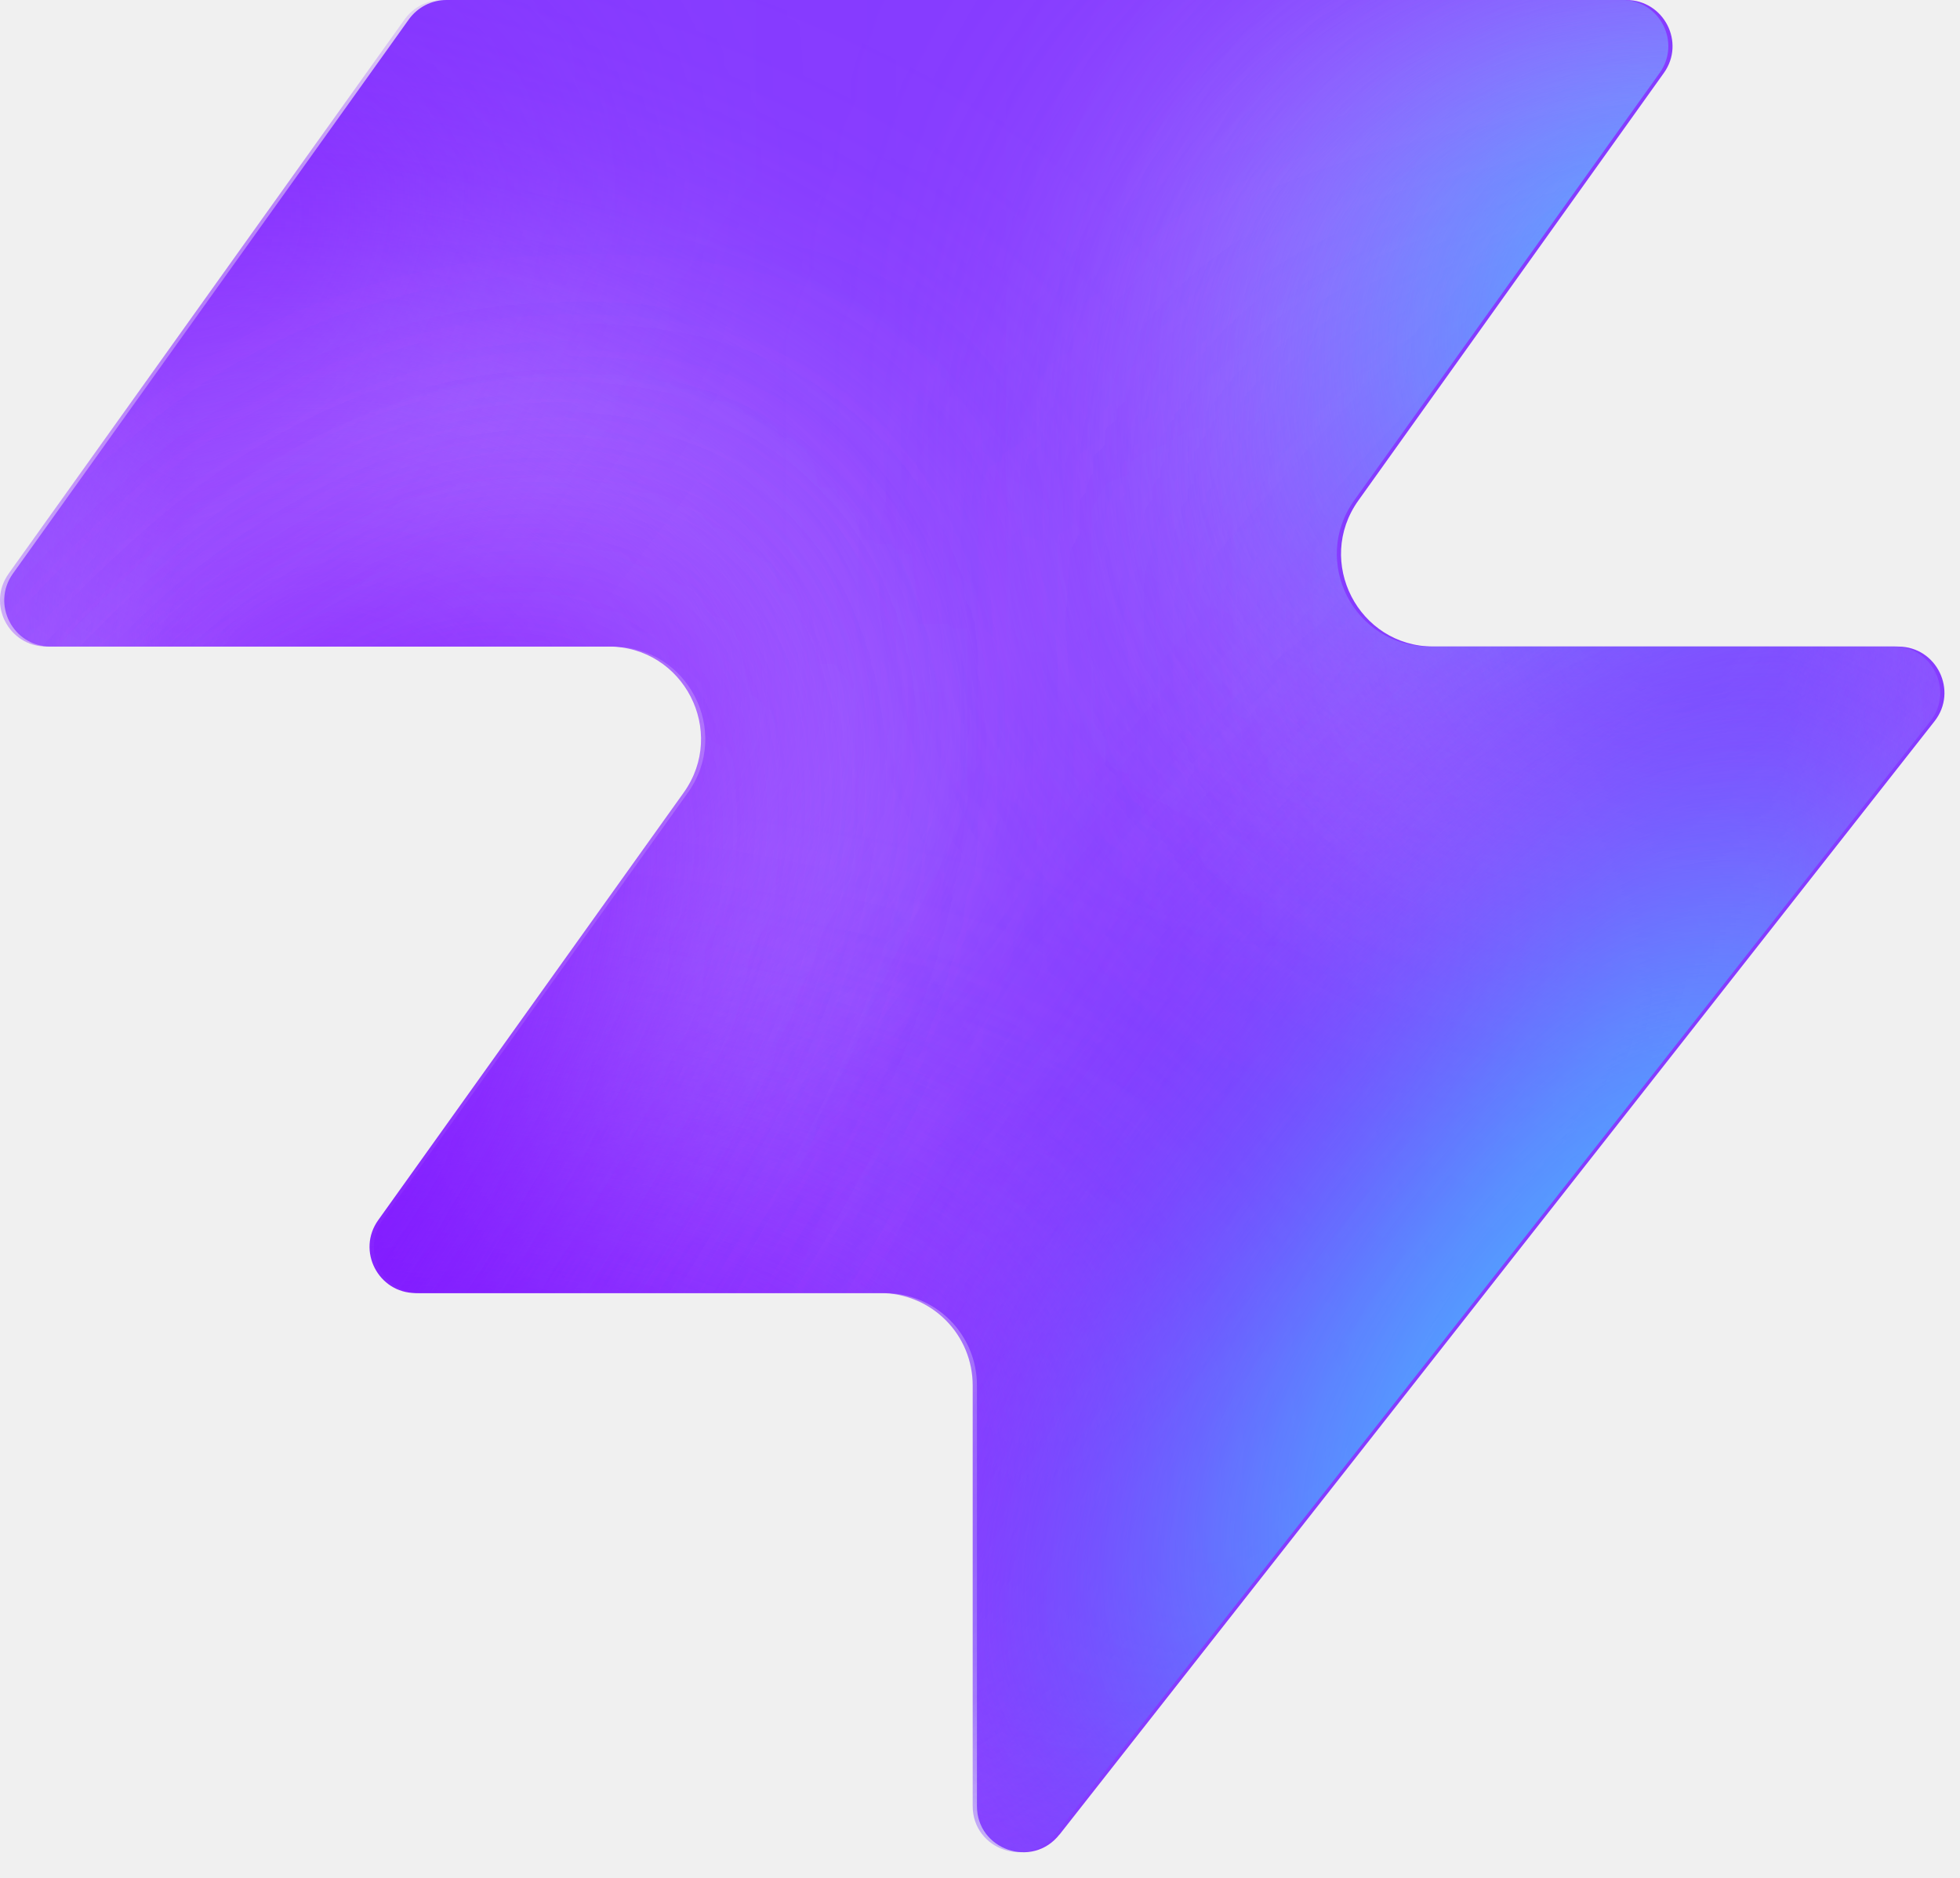
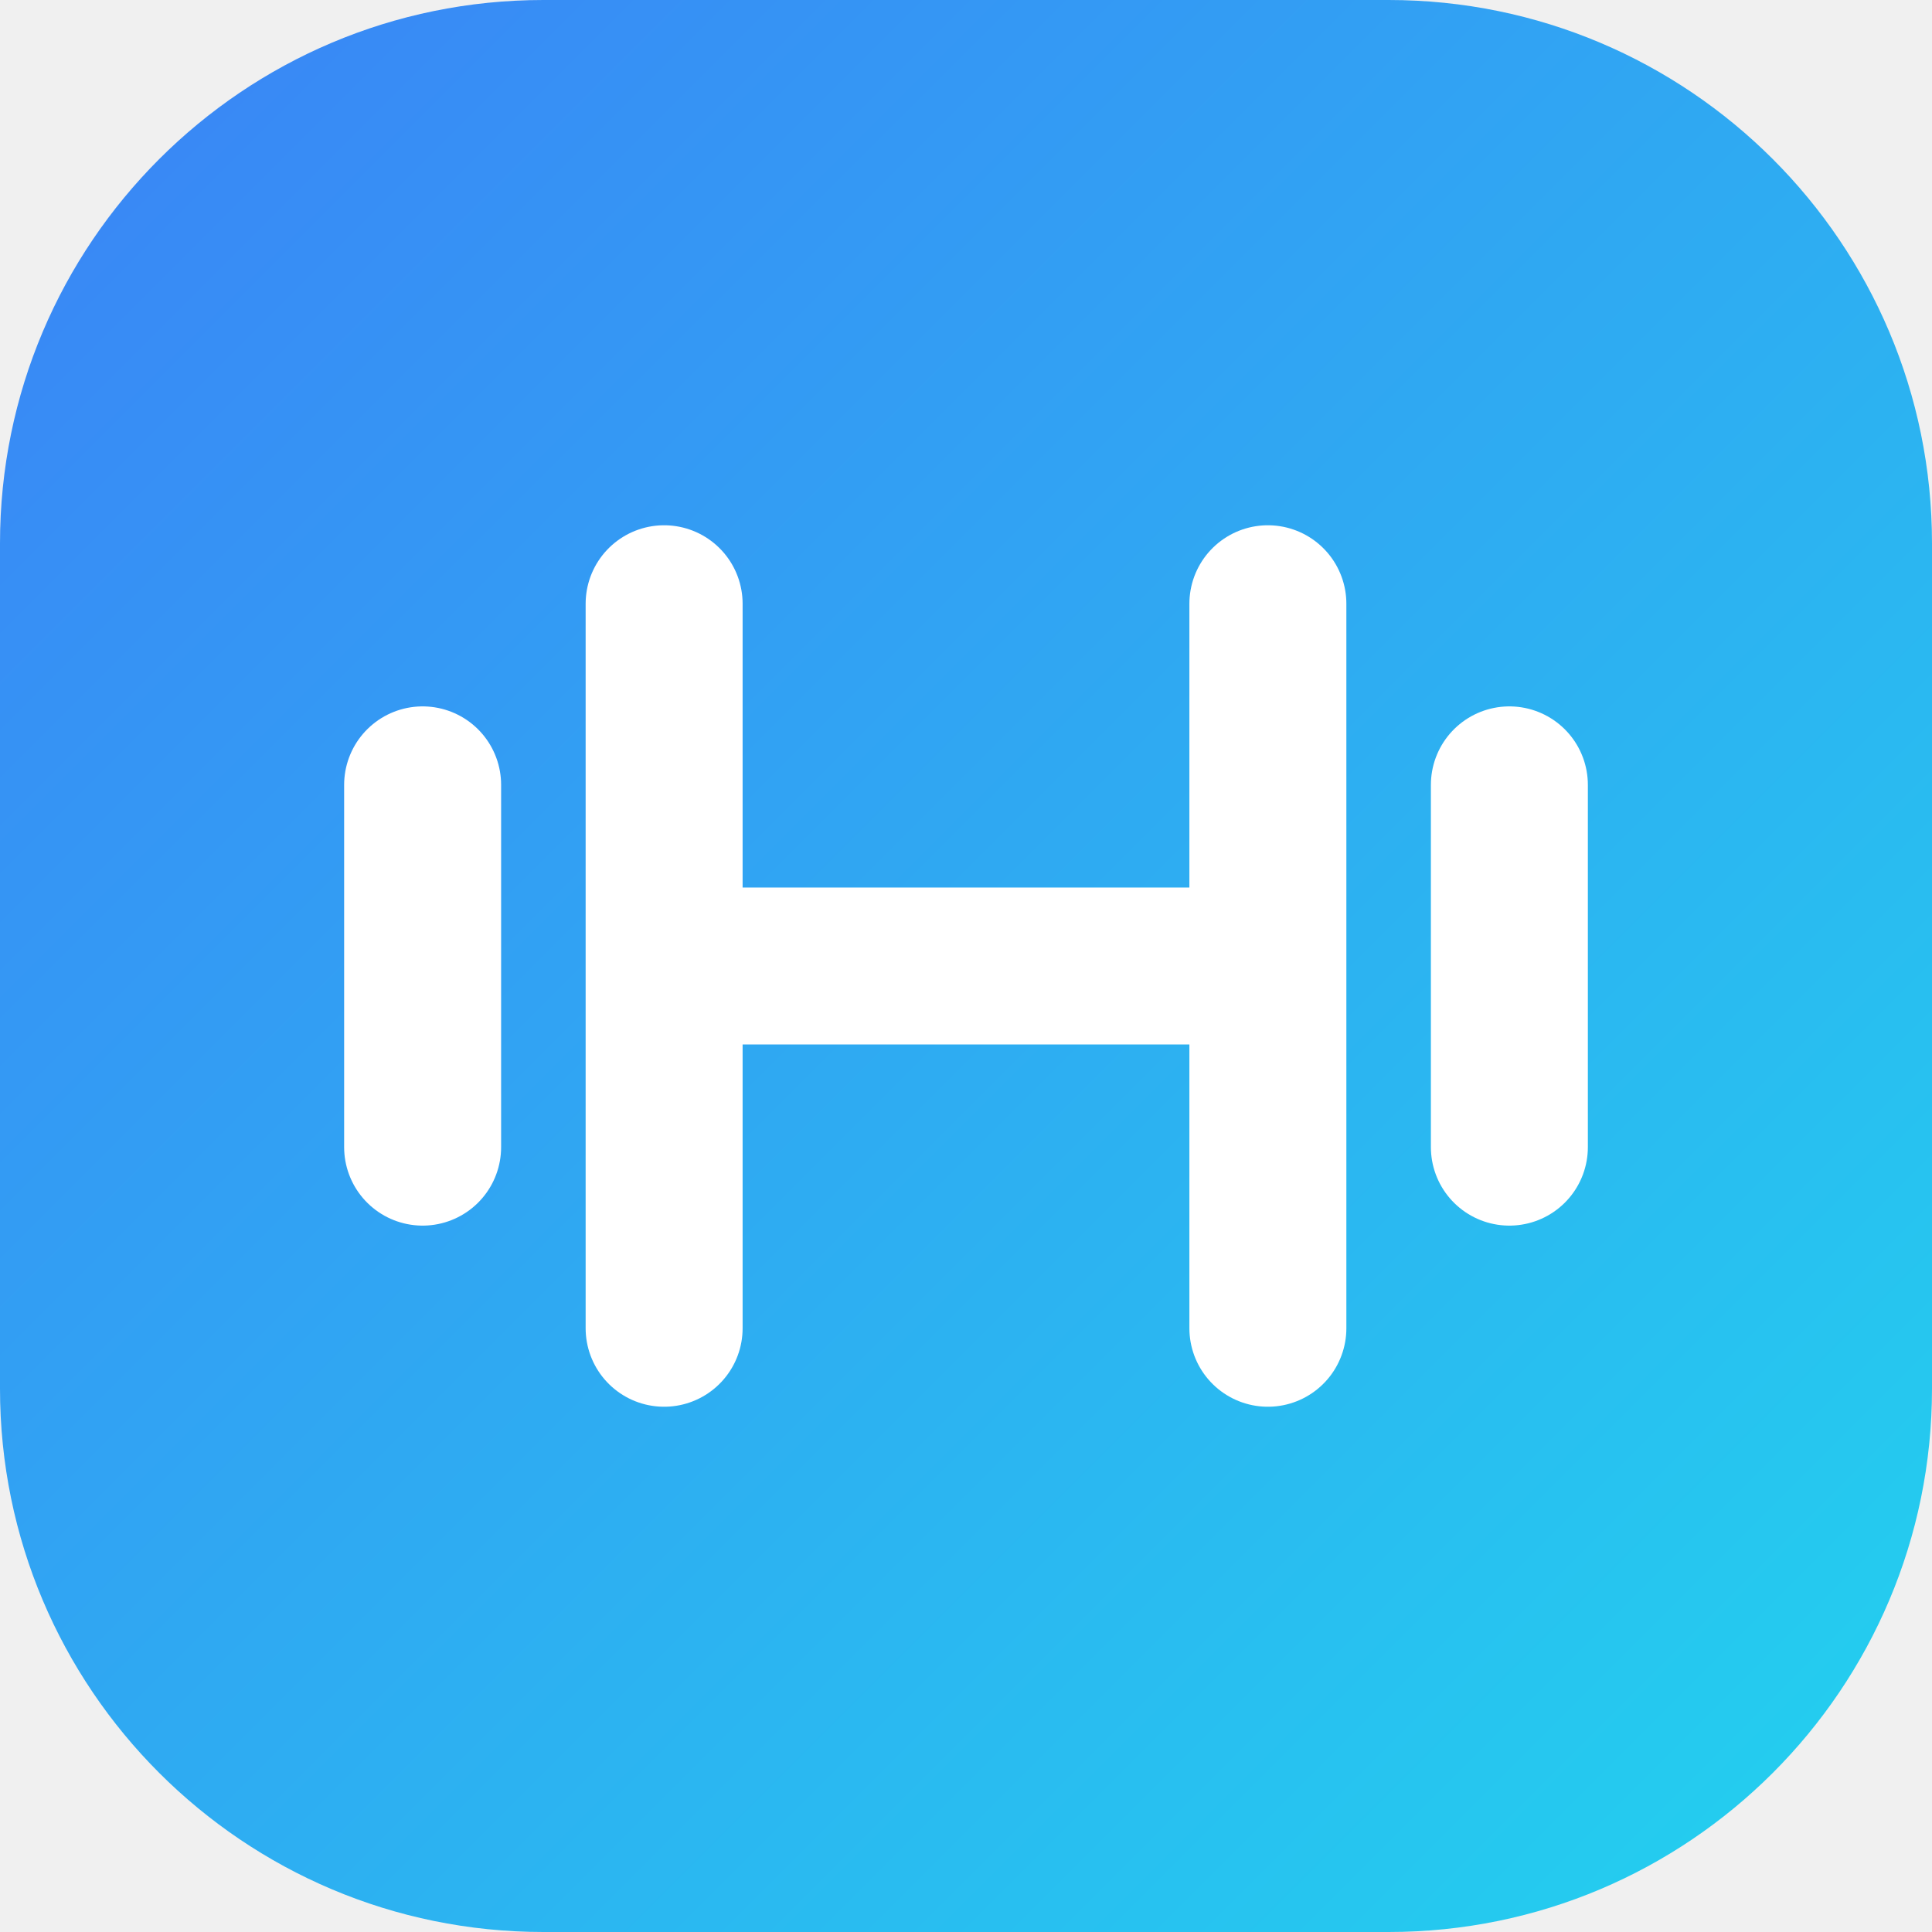
- <svg xmlns="http://www.w3.org/2000/svg" width="48" height="46" fill="none" viewBox="0 0 48 46">
-   <path fill="#863bff" d="M25.946 44.938c-.664.845-2.021.375-2.021-.698V33.937a2.26 2.26 0 0 0-2.262-2.262H10.287c-.92 0-1.456-1.04-.92-1.788l7.48-10.471c1.07-1.497 0-3.578-1.842-3.578H1.237c-.92 0-1.456-1.04-.92-1.788L10.013.474c.214-.297.556-.474.92-.474h28.894c.92 0 1.456 1.04.92 1.788l-7.48 10.471c-1.07 1.498 0 3.579 1.842 3.579h11.377c.943 0 1.473 1.088.89 1.83L25.947 44.94z" style="fill:#863bff;fill:color(display-p3 .525 .23 1);fill-opacity:1" />
-   <mask id="a" width="48" height="46" x="0" y="0" maskUnits="userSpaceOnUse" style="mask-type:alpha">
-     <path fill="#000" d="M25.842 44.938c-.664.844-2.021.375-2.021-.698V33.937a2.26 2.26 0 0 0-2.262-2.262H10.183c-.92 0-1.456-1.04-.92-1.788l7.48-10.471c1.07-1.498 0-3.579-1.842-3.579H1.133c-.92 0-1.456-1.04-.92-1.787L9.91.473c.214-.297.556-.474.92-.474h28.894c.92 0 1.456 1.04.92 1.788l-7.48 10.471c-1.07 1.498 0 3.578 1.842 3.578h11.377c.943 0 1.473 1.088.89 1.832L25.843 44.94z" style="fill:#000;fill-opacity:1" />
-   </mask>
-   <g mask="url(#a)">
-     <g filter="url(#b)">
-       <ellipse cx="5.508" cy="14.704" fill="#ede6ff" rx="5.508" ry="14.704" style="fill:#ede6ff;fill:color(display-p3 .927 .903 1);fill-opacity:1" transform="matrix(.00324 1 1 -.00324 -4.47 31.516)" />
-     </g>
-     <g filter="url(#c)">
-       <ellipse cx="10.399" cy="29.851" fill="#ede6ff" rx="10.399" ry="29.851" style="fill:#ede6ff;fill:color(display-p3 .927 .903 1);fill-opacity:1" transform="matrix(.00324 1 1 -.00324 -39.328 7.883)" />
-     </g>
-     <g filter="url(#d)">
-       <ellipse cx="5.508" cy="30.487" fill="#7e14ff" rx="5.508" ry="30.487" style="fill:#7e14ff;fill:color(display-p3 .492 .077 1);fill-opacity:1" transform="rotate(89.814 -25.913 -14.639)scale(1 -1)" />
-     </g>
-     <g filter="url(#e)">
-       <ellipse cx="5.508" cy="30.599" fill="#7e14ff" rx="5.508" ry="30.599" style="fill:#7e14ff;fill:color(display-p3 .492 .077 1);fill-opacity:1" transform="rotate(89.814 -32.644 -3.334)scale(1 -1)" />
-     </g>
-     <g filter="url(#f)">
-       <ellipse cx="5.508" cy="30.599" fill="#7e14ff" rx="5.508" ry="30.599" style="fill:#7e14ff;fill:color(display-p3 .492 .077 1);fill-opacity:1" transform="matrix(.00324 1 1 -.00324 -34.34 30.47)" />
-     </g>
-     <g filter="url(#g)">
-       <ellipse cx="14.072" cy="22.078" fill="#ede6ff" rx="14.072" ry="22.078" style="fill:#ede6ff;fill:color(display-p3 .927 .903 1);fill-opacity:1" transform="rotate(93.35 24.506 48.493)scale(-1 1)" />
-     </g>
-     <g filter="url(#h)">
-       <ellipse cx="3.47" cy="21.501" fill="#7e14ff" rx="3.47" ry="21.501" style="fill:#7e14ff;fill:color(display-p3 .492 .077 1);fill-opacity:1" transform="rotate(89.009 28.708 47.59)scale(-1 1)" />
-     </g>
-     <g filter="url(#i)">
-       <ellipse cx="3.47" cy="21.501" fill="#7e14ff" rx="3.47" ry="21.501" style="fill:#7e14ff;fill:color(display-p3 .492 .077 1);fill-opacity:1" transform="rotate(89.009 28.708 47.59)scale(-1 1)" />
-     </g>
-     <g filter="url(#j)">
-       <ellipse cx=".387" cy="8.972" fill="#7e14ff" rx="4.407" ry="29.108" style="fill:#7e14ff;fill:color(display-p3 .492 .077 1);fill-opacity:1" transform="rotate(39.51 .387 8.972)" />
-     </g>
-     <g filter="url(#k)">
-       <ellipse cx="47.523" cy="-6.092" fill="#7e14ff" rx="4.407" ry="29.108" style="fill:#7e14ff;fill:color(display-p3 .492 .077 1);fill-opacity:1" transform="rotate(37.892 47.523 -6.092)" />
-     </g>
-     <g filter="url(#l)">
-       <ellipse cx="41.412" cy="6.333" fill="#47bfff" rx="5.971" ry="9.665" style="fill:#47bfff;fill:color(display-p3 .28 .748 1);fill-opacity:1" transform="rotate(37.892 41.412 6.333)" />
-     </g>
-     <g filter="url(#m)">
-       <ellipse cx="-1.879" cy="38.332" fill="#7e14ff" rx="4.407" ry="29.108" style="fill:#7e14ff;fill:color(display-p3 .492 .077 1);fill-opacity:1" transform="rotate(37.892 -1.88 38.332)" />
-     </g>
-     <g filter="url(#n)">
-       <ellipse cx="-1.879" cy="38.332" fill="#7e14ff" rx="4.407" ry="29.108" style="fill:#7e14ff;fill:color(display-p3 .492 .077 1);fill-opacity:1" transform="rotate(37.892 -1.88 38.332)" />
-     </g>
-     <g filter="url(#o)">
-       <ellipse cx="35.651" cy="29.907" fill="#7e14ff" rx="4.407" ry="29.108" style="fill:#7e14ff;fill:color(display-p3 .492 .077 1);fill-opacity:1" transform="rotate(37.892 35.651 29.907)" />
-     </g>
-     <g filter="url(#p)">
-       <ellipse cx="38.418" cy="32.4" fill="#47bfff" rx="5.971" ry="15.297" style="fill:#47bfff;fill:color(display-p3 .28 .748 1);fill-opacity:1" transform="rotate(37.892 38.418 32.4)" />
-     </g>
-   </g>
+ <svg xmlns="http://www.w3.org/2000/svg" viewBox="0 0 32 32">
  <defs>
-     <filter id="b" width="60.045" height="41.654" x="-19.77" y="16.149" color-interpolation-filters="sRGB" filterUnits="userSpaceOnUse">
-       <feFlood flood-opacity="0" result="BackgroundImageFix" />
-       <feBlend in="SourceGraphic" in2="BackgroundImageFix" result="shape" />
-       <feGaussianBlur result="effect1_foregroundBlur_2002_17158" stdDeviation="7.659" />
-     </filter>
-     <filter id="c" width="90.34" height="51.437" x="-54.613" y="-7.533" color-interpolation-filters="sRGB" filterUnits="userSpaceOnUse">
-       <feFlood flood-opacity="0" result="BackgroundImageFix" />
-       <feBlend in="SourceGraphic" in2="BackgroundImageFix" result="shape" />
-       <feGaussianBlur result="effect1_foregroundBlur_2002_17158" stdDeviation="7.659" />
-     </filter>
-     <filter id="d" width="79.355" height="29.4" x="-49.64" y="2.03" color-interpolation-filters="sRGB" filterUnits="userSpaceOnUse">
-       <feFlood flood-opacity="0" result="BackgroundImageFix" />
-       <feBlend in="SourceGraphic" in2="BackgroundImageFix" result="shape" />
-       <feGaussianBlur result="effect1_foregroundBlur_2002_17158" stdDeviation="4.596" />
-     </filter>
-     <filter id="e" width="79.579" height="29.4" x="-45.045" y="20.029" color-interpolation-filters="sRGB" filterUnits="userSpaceOnUse">
-       <feFlood flood-opacity="0" result="BackgroundImageFix" />
-       <feBlend in="SourceGraphic" in2="BackgroundImageFix" result="shape" />
-       <feGaussianBlur result="effect1_foregroundBlur_2002_17158" stdDeviation="4.596" />
-     </filter>
-     <filter id="f" width="79.579" height="29.4" x="-43.513" y="21.178" color-interpolation-filters="sRGB" filterUnits="userSpaceOnUse">
-       <feFlood flood-opacity="0" result="BackgroundImageFix" />
-       <feBlend in="SourceGraphic" in2="BackgroundImageFix" result="shape" />
-       <feGaussianBlur result="effect1_foregroundBlur_2002_17158" stdDeviation="4.596" />
-     </filter>
-     <filter id="g" width="74.749" height="58.852" x="15.756" y="-17.901" color-interpolation-filters="sRGB" filterUnits="userSpaceOnUse">
-       <feFlood flood-opacity="0" result="BackgroundImageFix" />
-       <feBlend in="SourceGraphic" in2="BackgroundImageFix" result="shape" />
-       <feGaussianBlur result="effect1_foregroundBlur_2002_17158" stdDeviation="7.659" />
-     </filter>
-     <filter id="h" width="61.377" height="25.362" x="23.548" y="2.284" color-interpolation-filters="sRGB" filterUnits="userSpaceOnUse">
-       <feFlood flood-opacity="0" result="BackgroundImageFix" />
-       <feBlend in="SourceGraphic" in2="BackgroundImageFix" result="shape" />
-       <feGaussianBlur result="effect1_foregroundBlur_2002_17158" stdDeviation="4.596" />
-     </filter>
-     <filter id="i" width="61.377" height="25.362" x="23.548" y="2.284" color-interpolation-filters="sRGB" filterUnits="userSpaceOnUse">
-       <feFlood flood-opacity="0" result="BackgroundImageFix" />
-       <feBlend in="SourceGraphic" in2="BackgroundImageFix" result="shape" />
-       <feGaussianBlur result="effect1_foregroundBlur_2002_17158" stdDeviation="4.596" />
-     </filter>
-     <filter id="j" width="56.045" height="63.649" x="-27.636" y="-22.853" color-interpolation-filters="sRGB" filterUnits="userSpaceOnUse">
-       <feFlood flood-opacity="0" result="BackgroundImageFix" />
-       <feBlend in="SourceGraphic" in2="BackgroundImageFix" result="shape" />
-       <feGaussianBlur result="effect1_foregroundBlur_2002_17158" stdDeviation="4.596" />
-     </filter>
-     <filter id="k" width="54.814" height="64.646" x="20.116" y="-38.415" color-interpolation-filters="sRGB" filterUnits="userSpaceOnUse">
-       <feFlood flood-opacity="0" result="BackgroundImageFix" />
-       <feBlend in="SourceGraphic" in2="BackgroundImageFix" result="shape" />
-       <feGaussianBlur result="effect1_foregroundBlur_2002_17158" stdDeviation="4.596" />
-     </filter>
-     <filter id="l" width="33.541" height="35.313" x="24.641" y="-11.323" color-interpolation-filters="sRGB" filterUnits="userSpaceOnUse">
-       <feFlood flood-opacity="0" result="BackgroundImageFix" />
-       <feBlend in="SourceGraphic" in2="BackgroundImageFix" result="shape" />
-       <feGaussianBlur result="effect1_foregroundBlur_2002_17158" stdDeviation="4.596" />
-     </filter>
-     <filter id="m" width="54.814" height="64.646" x="-29.286" y="6.009" color-interpolation-filters="sRGB" filterUnits="userSpaceOnUse">
-       <feFlood flood-opacity="0" result="BackgroundImageFix" />
-       <feBlend in="SourceGraphic" in2="BackgroundImageFix" result="shape" />
-       <feGaussianBlur result="effect1_foregroundBlur_2002_17158" stdDeviation="4.596" />
-     </filter>
-     <filter id="n" width="54.814" height="64.646" x="-29.286" y="6.009" color-interpolation-filters="sRGB" filterUnits="userSpaceOnUse">
-       <feFlood flood-opacity="0" result="BackgroundImageFix" />
-       <feBlend in="SourceGraphic" in2="BackgroundImageFix" result="shape" />
-       <feGaussianBlur result="effect1_foregroundBlur_2002_17158" stdDeviation="4.596" />
-     </filter>
-     <filter id="o" width="54.814" height="64.646" x="8.244" y="-2.416" color-interpolation-filters="sRGB" filterUnits="userSpaceOnUse">
-       <feFlood flood-opacity="0" result="BackgroundImageFix" />
-       <feBlend in="SourceGraphic" in2="BackgroundImageFix" result="shape" />
-       <feGaussianBlur result="effect1_foregroundBlur_2002_17158" stdDeviation="4.596" />
-     </filter>
-     <filter id="p" width="39.409" height="43.623" x="18.713" y="10.588" color-interpolation-filters="sRGB" filterUnits="userSpaceOnUse">
-       <feFlood flood-opacity="0" result="BackgroundImageFix" />
-       <feBlend in="SourceGraphic" in2="BackgroundImageFix" result="shape" />
-       <feGaussianBlur result="effect1_foregroundBlur_2002_17158" stdDeviation="4.596" />
-     </filter>
+     <linearGradient id="g" x1="0" y1="0" x2="1" y2="1">
+       <stop offset="0" stop-color="#3b82f6" />
+       <stop offset="1" stop-color="#22d3ee" />
+     </linearGradient>
  </defs>
+   <rect width="32" height="32" rx="9" fill="url(#g)" />
+   <path d="M11 10v12M7 13v6M21 10v12M25 13v6M11 16h10" fill="none" stroke="#fff" stroke-width="2.6" stroke-linecap="round" />
</svg>
